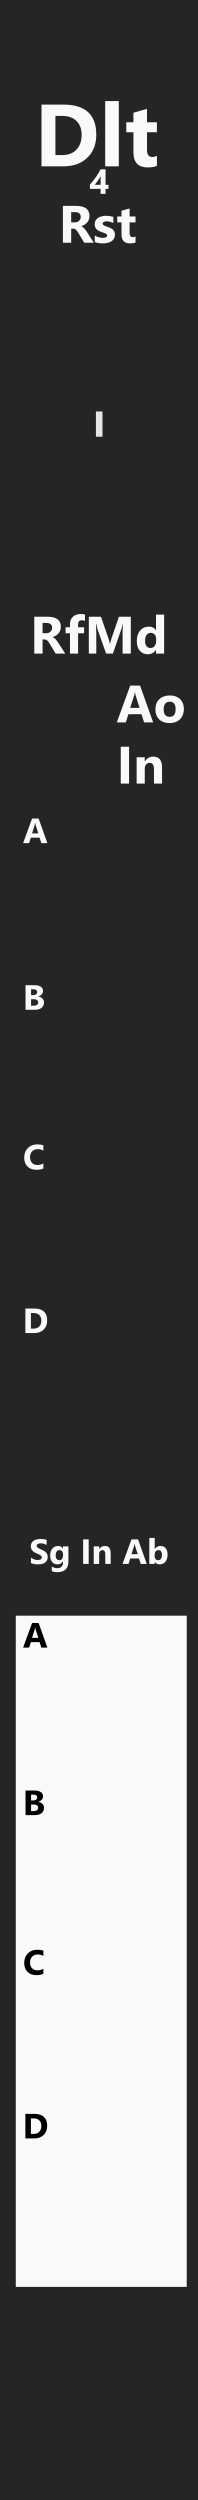
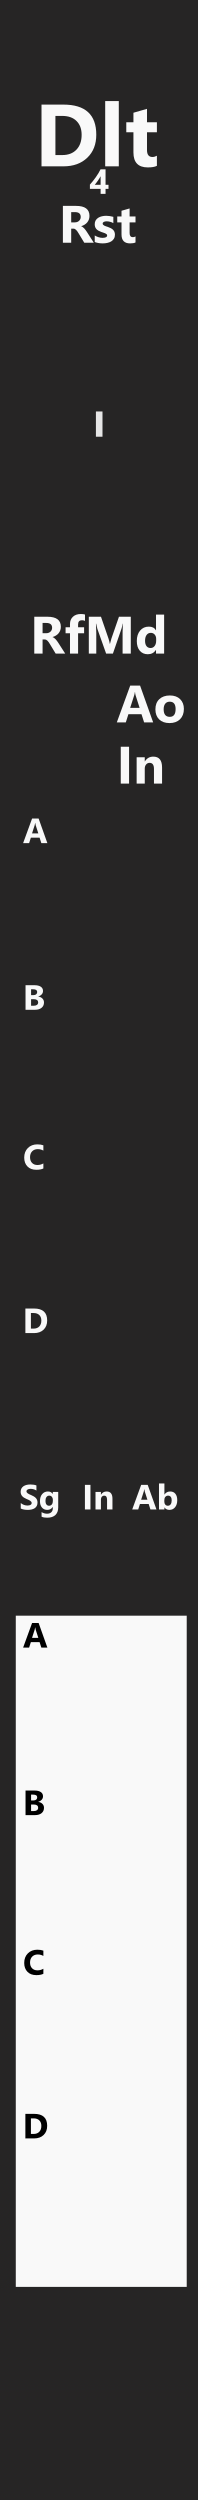
<svg xmlns="http://www.w3.org/2000/svg" width="30" height="380" viewBox="0 0 30 380">
  <g style="display:inline">
    <path d="M0 0h30.158v380H0z" style="fill:#262525;stroke:none;stroke-width:14.492;stroke-linecap:round;stroke-dasharray:.725,.725;fill-opacity:1" />
    <path d="M6.31 25.284v-9.385h3.324q5 0 5 4.574 0 2.193-1.368 3.502-1.361 1.309-3.632 1.309zm2.113-7.664v5.949H9.47q1.375 0 2.153-.825.786-.824.786-2.245 0-1.341-.779-2.107-.772-.772-2.173-.772Zm9.634 7.664h-2.068v-9.922h2.068zm5.792-.079q-.458.242-1.381.242-2.186 0-2.186-2.27v-3.07h-1.086v-1.525h1.086v-1.446l2.062-.59v2.036h1.505v1.525h-1.505v2.71q0 1.046.83 1.046.328 0 .675-.19z" aria-label="Dlt" style="font-weight:700;font-size:13.403px;line-height:1.25;font-family:&quot;Segoe UI&quot;;-inkscape-font-specification:&quot;Segoe UI Bold&quot;;letter-spacing:0;word-spacing:0;fill:#f9f9f9;stroke-width:1.005" />
    <path d="M16.044 25.736v2.354h.448v.615h-.448v.765h-.75v-.765h-1.628v-.644q.216-.242.448-.528.232-.29.448-.594.216-.305.401-.612.188-.31.318-.591zm-1.64 2.354h.89v-1.305q-.091.17-.198.344-.107.172-.224.341-.117.167-.237.326-.12.156-.232.294" aria-label="4" style="font-weight:700;font-size:5.333px;line-height:1.25;font-family:&quot;Segoe UI&quot;;-inkscape-font-specification:&quot;Segoe UI Bold&quot;;letter-spacing:0;word-spacing:0;fill:#f9f9f9" />
    <path d="M2.4 245.584h25.981v102.023H2.4z" style="fill:#f9f9f9;fill-opacity:1;stroke:none;stroke-width:33.693;stroke-linecap:round;stroke-dasharray:1.685,1.685" />
    <path d="M7.2 250.435h-.917l-.265-.83H4.69l-.264.83h-.911l1.36-3.734h.997zm-1.375-1.476-.401-1.256q-.044-.14-.063-.336h-.02q-.013.164-.066.326l-.406 1.266z" aria-label="A" style="font-weight:700;font-size:5.333px;line-height:1.25;font-family:&quot;Segoe UI&quot;;-inkscape-font-specification:&quot;Segoe UI Bold&quot;;letter-spacing:0;word-spacing:0" />
    <path d="M3.882 275.898v-3.735h1.36q.625 0 .96.23.336.229.336.645 0 .302-.205.529-.203.226-.521.315v.01q.398.05.635.295.24.244.24.596 0 .513-.367.815-.368.3-1.003.3zm.841-3.115v.885h.37q.26 0 .409-.125.151-.127.151-.348 0-.412-.615-.412zm0 1.51v.985h.456q.292 0 .456-.136.166-.135.166-.37 0-.223-.164-.35-.161-.129-.453-.129z" aria-label="B" style="font-weight:700;font-size:5.333px;line-height:1.25;font-family:&quot;Segoe UI&quot;;-inkscape-font-specification:&quot;Segoe UI Bold&quot;;letter-spacing:0;word-spacing:0" />
    <path d="M6.592 300.02q-.41.199-1.068.199-.86 0-1.352-.506-.492-.505-.492-1.346 0-.896.552-1.453.555-.557 1.438-.557.547 0 .922.138v.81q-.375-.224-.854-.224-.527 0-.85.33-.322.331-.322.896 0 .542.304.865.305.32.82.32.493 0 .902-.24z" aria-label="C" style="font-weight:700;font-size:5.333px;line-height:1.25;font-family:&quot;Segoe UI&quot;;-inkscape-font-specification:&quot;Segoe UI Bold&quot;;letter-spacing:0;word-spacing:0" />
    <path d="M3.857 325.042v-3.735H5.18q1.99 0 1.99 1.82 0 .873-.544 1.394-.542.52-1.446.52zm.842-3.05v2.367h.416q.547 0 .857-.328.313-.328.313-.893 0-.534-.31-.839-.308-.307-.865-.307z" aria-label="D" style="font-weight:700;font-size:5.333px;line-height:1.25;font-family:&quot;Segoe UI&quot;;-inkscape-font-specification:&quot;Segoe UI Bold&quot;;letter-spacing:0;word-spacing:0" />
    <path d="M14.259 36.897h-1.45l-.87-1.441q-.098-.164-.188-.293t-.184-.219q-.09-.093-.191-.14-.098-.051-.215-.051h-.34v2.144H9.56v-5.601h2q2.04 0 2.04 1.523 0 .293-.09.543-.09.246-.254.446-.164.199-.399.343-.23.145-.515.227v.016q.125.039.242.128.117.086.226.204.11.117.207.253.102.133.184.262zm-3.438-4.656V33.8h.547q.406 0 .652-.235.25-.238.25-.59 0-.734-.879-.734zm3.578 4.55v-1q.305.185.606.274.304.09.574.09.328 0 .516-.09.19-.09.19-.273 0-.117-.085-.195t-.223-.137q-.132-.059-.293-.106-.16-.046-.308-.105-.239-.09-.422-.191-.18-.106-.305-.243-.12-.136-.187-.316-.063-.18-.063-.426 0-.336.145-.578.148-.242.39-.394.246-.157.559-.227.316-.074.656-.074.266 0 .54.043.273.039.538.117v.953q-.234-.137-.504-.203-.265-.07-.523-.07-.121 0-.23.023-.106.02-.188.063-.082.039-.129.105-.047.063-.047.145 0 .109.07.187t.184.137q.113.054.25.101.14.043.277.09.247.086.446.188.199.101.34.238.144.137.218.32.079.184.079.438 0 .355-.157.61-.152.25-.41.41-.254.156-.59.226-.332.074-.691.074-.66 0-1.223-.203m6.2.06q-.274.144-.825.144-1.304 0-1.304-1.355v-1.832h-.649v-.91h.649v-.864l1.23-.351v1.214h.898v.91H19.7v1.618q0 .625.496.625.195 0 .402-.114z" aria-label="Rst" style="font-weight:700;font-size:8px;line-height:1.25;font-family:&quot;Segoe UI&quot;;-inkscape-font-specification:&quot;Segoe UI Bold&quot;;letter-spacing:0;word-spacing:0;fill:#f9f9f9" />
    <path d="M15.079 66.381v-3.838" style="fill:none;stroke:#e6e6e6;stroke-width:1px;stroke-linecap:butt;stroke-linejoin:miter;stroke-opacity:1" />
    <path d="M7.2 128.157h-.917l-.265-.831H4.69l-.263.83h-.912l1.36-3.734h.997zm-1.375-1.477-.401-1.255q-.044-.14-.063-.336h-.02q-.013.164-.066.325l-.406 1.266z" aria-label="A" style="font-weight:700;font-size:5.333px;line-height:1.25;font-family:&quot;Segoe UI&quot;;-inkscape-font-specification:&quot;Segoe UI Bold&quot;;letter-spacing:0;word-spacing:0;fill:#f9f9f9" />
    <path d="M3.882 153.486v-3.734h1.36q.625 0 .96.23.336.228.336.645 0 .302-.205.529-.203.226-.521.315v.01q.398.05.635.294.24.245.24.597 0 .513-.367.815-.368.3-1.003.3zm.841-3.114v.885h.37q.26 0 .409-.125.151-.127.151-.349 0-.411-.615-.411zm0 1.51v.985h.456q.292 0 .456-.136.166-.135.166-.37 0-.224-.164-.351-.161-.128-.453-.128z" aria-label="B" style="font-weight:700;font-size:5.333px;line-height:1.25;font-family:&quot;Segoe UI&quot;;-inkscape-font-specification:&quot;Segoe UI Bold&quot;;letter-spacing:0;word-spacing:0;fill:#f9f9f9" />
    <path d="M6.592 177.61q-.41.197-1.068.197-.86 0-1.352-.505t-.492-1.346q0-.896.552-1.453.555-.558 1.438-.558.547 0 .922.139v.81q-.375-.225-.854-.225-.526 0-.85.331-.322.33-.322.896 0 .542.304.865.305.32.82.32.493 0 .902-.24z" aria-label="C" style="font-weight:700;font-size:5.333px;line-height:1.25;font-family:&quot;Segoe UI&quot;;-inkscape-font-specification:&quot;Segoe UI Bold&quot;;letter-spacing:0;word-spacing:0;fill:#f9f9f9" />
    <path d="M3.858 202.63v-3.734H5.18q1.99 0 1.99 1.82 0 .873-.544 1.394-.542.52-1.446.52zm.84-3.05v2.368h.417q.547 0 .857-.328.313-.328.313-.893 0-.534-.31-.839-.308-.307-.865-.307z" aria-label="D" style="font-weight:700;font-size:5.333px;line-height:1.25;font-family:&quot;Segoe UI&quot;;-inkscape-font-specification:&quot;Segoe UI Bold&quot;;letter-spacing:0;word-spacing:0;fill:#f9f9f9" />
    <path d="M23.282 109.809h-1.375l-.399-1.246h-1.992l-.394 1.246h-1.368l2.04-5.602h1.496zm-2.063-2.215-.601-1.883q-.067-.21-.094-.504h-.031q-.02.246-.098.489l-.61 1.898zm4.547 2.313q-1 0-1.574-.559-.57-.562-.57-1.523 0-.993.593-1.551.594-.563 1.606-.563.996 0 1.562.563.567.558.567 1.48 0 .996-.586 1.574-.582.579-1.598.579m.031-3.25q-.437 0-.68.3-.241.301-.241.852 0 1.152.93 1.152.886 0 .886-1.183 0-1.121-.895-1.121" aria-label="Ao" style="font-weight:700;font-size:8px;line-height:1.25;font-family:&quot;Segoe UI&quot;;-inkscape-font-specification:&quot;Segoe UI Bold&quot;;letter-spacing:0;word-spacing:0;fill:#f9f9f9" />
    <path d="M9.91 99.347H8.46l-.871-1.441q-.098-.165-.188-.293-.09-.13-.183-.22-.09-.093-.192-.14-.097-.05-.215-.05h-.34v2.144H5.21v-5.602h2q2.039 0 2.039 1.524 0 .293-.09.543-.09.246-.254.445-.164.2-.398.344-.23.144-.516.226v.016q.125.04.242.129.117.086.227.203t.207.254q.101.133.183.262zM6.471 94.69v1.558h.546q.407 0 .653-.234.25-.238.25-.59 0-.734-.88-.734zm6.449-.32q-.238-.094-.457-.094-.594 0-.594.644v.426h.914v.91h-.914v3.09h-1.23v-3.09h-.672v-.91h.672v-.496q0-.684.445-1.102t1.21-.418q.376 0 .626.078zm6.96 4.976h-1.245v-3.352q0-.543.047-1.199h-.032q-.097.516-.176.742l-1.312 3.809h-1.031l-1.336-3.77q-.055-.152-.176-.78h-.035q.05.827.05 1.452v3.098H13.5v-5.602h1.848l1.144 3.32q.137.4.2.801h.023q.105-.464.222-.808l1.145-3.313h1.8zm5.067 0h-1.234v-.55h-.016q-.422.648-1.238.648-.75 0-1.207-.528-.457-.531-.457-1.48 0-.992.504-1.59t1.32-.598q.773 0 1.078.555h.016v-2.379h1.234zm-1.21-1.945V97.1q0-.39-.227-.649-.227-.257-.59-.257-.41 0-.64.324-.231.32-.231.883 0 .527.222.812.223.285.618.285.375 0 .609-.3.238-.301.238-.797" aria-label="RfMd" style="font-weight:700;font-size:8px;line-height:1.25;font-family:&quot;Segoe UI&quot;;-inkscape-font-specification:&quot;Segoe UI Bold&quot;;letter-spacing:0;word-spacing:0;fill:#f9f9f9" />
    <path d="M19.618 119.106h-1.262v-5.602h1.262zm5.015 0h-1.23v-2.223q0-.93-.664-.93-.32 0-.528.246-.207.246-.207.625v2.282H20.77v-4h1.234v.632h.016q.441-.73 1.285-.73 1.328 0 1.328 1.648z" aria-label="In" style="font-weight:700;font-size:8px;line-height:1.25;font-family:&quot;Segoe UI&quot;;-inkscape-font-specification:&quot;Segoe UI Bold&quot;;letter-spacing:0;word-spacing:0;fill:#f9f9f9" />
-     <path d="M4.704 237.575v-.833q.226.19.492.286.266.094.537.094.158 0 .276-.029.12-.028.198-.078.08-.052.12-.12.038-.07.038-.15 0-.11-.062-.196-.063-.086-.172-.159-.107-.073-.255-.14t-.32-.138q-.438-.183-.654-.446-.214-.263-.214-.635 0-.292.117-.5.118-.211.318-.347.203-.135.469-.197.266-.066.562-.066.292 0 .516.037.227.034.417.107v.778q-.094-.065-.206-.114-.11-.05-.227-.08-.117-.035-.234-.05-.115-.016-.219-.016-.143 0-.26.029-.117.026-.198.075-.08.05-.125.12-.044.068-.044.154 0 .093.05.169.049.073.14.14.091.066.221.13.13.063.294.13.224.095.401.201.18.105.308.237.127.133.195.305.068.17.068.396 0 .312-.12.526-.117.21-.32.344-.203.13-.474.187-.268.057-.568.057-.307 0-.586-.052-.276-.052-.48-.156m5.695-.161q0 .742-.43 1.148-.43.409-1.244.409-.54 0-.854-.154v-.692q.411.24.83.24.417 0 .646-.222.23-.219.23-.597v-.21h-.011q-.281.447-.83.447-.511 0-.81-.359-.3-.36-.3-.964 0-.677.333-1.075t.878-.398q.487 0 .729.375h.01v-.31h.823Zm-.812-.977v-.21q0-.253-.151-.43-.149-.18-.388-.18-.274 0-.43.213-.156.214-.156.602 0 .333.148.528.149.193.406.193.256 0 .412-.195.159-.198.159-.521m3.893 1.281h-.841v-3.734h.841zm3.344 0h-.82v-1.481q0-.62-.443-.62-.214 0-.352.164t-.138.416v1.521h-.823v-2.666h.823v.421h.01q.295-.486.857-.486.886 0 .886 1.098zm5.487 0h-.917l-.266-.83H19.8l-.263.83h-.911l1.36-3.734h.997zm-1.375-1.476-.401-1.255q-.045-.141-.063-.336h-.02q-.014.164-.066.325l-.406 1.266zm2.593 1.166h-.01v.31h-.823v-3.948h.823v1.683h.01q.305-.466.868-.466.515 0 .794.354t.279.968q0 .667-.326 1.07-.326.404-.87.404-.492 0-.745-.375m-.023-1.125v.274q0 .258.148.427.149.17.38.17.282 0 .436-.217.156-.219.156-.617 0-.33-.143-.516-.141-.187-.404-.187-.247 0-.412.185-.161.185-.161.481" aria-label="Sg In Ab" style="font-weight:700;font-size:5.333px;line-height:1.25;font-family:&quot;Segoe UI&quot;;-inkscape-font-specification:&quot;Segoe UI Bold&quot;;letter-spacing:0;word-spacing:0;fill:#f9f9f9" />
+     <path d="M3.154 229.295v-.834q.226.19.492.287.265.094.536.094.16 0 .276-.03.12-.028.198-.077.081-.052.12-.12.04-.07.04-.151 0-.11-.063-.195t-.172-.16q-.107-.072-.256-.14-.148-.068-.32-.138-.437-.182-.653-.445-.214-.263-.214-.636 0-.291.117-.5t.318-.346q.203-.135.469-.198.265-.065.562-.065.292 0 .516.037.226.033.416.106v.779q-.093-.065-.205-.115-.11-.05-.227-.08-.117-.034-.234-.05-.115-.015-.219-.015-.143 0-.26.028-.118.026-.198.076t-.125.12q-.045.067-.045.153 0 .094.05.17.05.072.14.14.092.065.222.13.13.063.294.13.224.094.401.201.18.104.307.237.128.133.196.305.067.169.067.395 0 .313-.12.526-.116.211-.32.344-.203.13-.474.188-.268.057-.567.057-.308 0-.586-.052-.276-.052-.48-.156m5.695-.162q0 .742-.43 1.149-.43.409-1.245.409-.539 0-.854-.154v-.693q.412.24.831.24.417 0 .646-.222.229-.218.229-.596v-.21h-.01q-.282.447-.831.447-.51 0-.81-.36-.3-.359-.3-.963 0-.677.334-1.075.333-.399.877-.399.487 0 .73.375h.01v-.31h.823zm-.813-.976v-.211q0-.253-.15-.43-.149-.18-.389-.18-.273 0-.43.214-.156.213-.156.601 0 .334.149.53.148.192.406.192.255 0 .412-.195.158-.198.158-.521" aria-label="Sg" style="font-weight:700;font-size:5.333px;line-height:1.25;font-family:&quot;Segoe UI&quot;;-inkscape-font-specification:&quot;Segoe UI Bold&quot;;letter-spacing:0;word-spacing:0;fill:#f9f9f9" />
+     <path d="M13.75 229.438h-.842v-3.734h.841zm3.343 0h-.82v-1.482q0-.62-.443-.62-.214 0-.352.164t-.138.417v1.52h-.823v-2.666h.823v.422h.01q.295-.487.857-.487.886 0 .886 1.1z" aria-label="In" style="font-weight:700;font-size:5.333px;line-height:1.25;font-family:&quot;Segoe UI&quot;;-inkscape-font-specification:&quot;Segoe UI Bold&quot;;letter-spacing:0;word-spacing:0;fill:#f9f9f9" />
+     <path d="M23.782 229.438h-.917l-.265-.83h-1.328l-.263.83h-.912l1.36-3.734h.997zm-1.375-1.477-.401-1.255q-.044-.14-.062-.336h-.021q-.013.164-.065.326l-.407 1.265zm2.594 1.167h-.01v.31h-.824v-3.948h.823v1.682H25q.305-.466.868-.466.516 0 .794.354.279.354.279.97 0 .666-.326 1.07-.325.403-.87.403-.492 0-.744-.375m-.024-1.125v.273q0 .258.149.428.148.169.38.169.281 0 .435-.216.156-.22.156-.618 0-.33-.143-.515-.14-.188-.404-.188-.247 0-.411.185-.162.185-.162.482" aria-label="Ab" style="font-weight:700;font-size:5.333px;line-height:1.25;font-family:&quot;Segoe UI&quot;;-inkscape-font-specification:&quot;Segoe UI Bold&quot;;letter-spacing:0;word-spacing:0;fill:#f9f9f9" />
  </g>
</svg>
